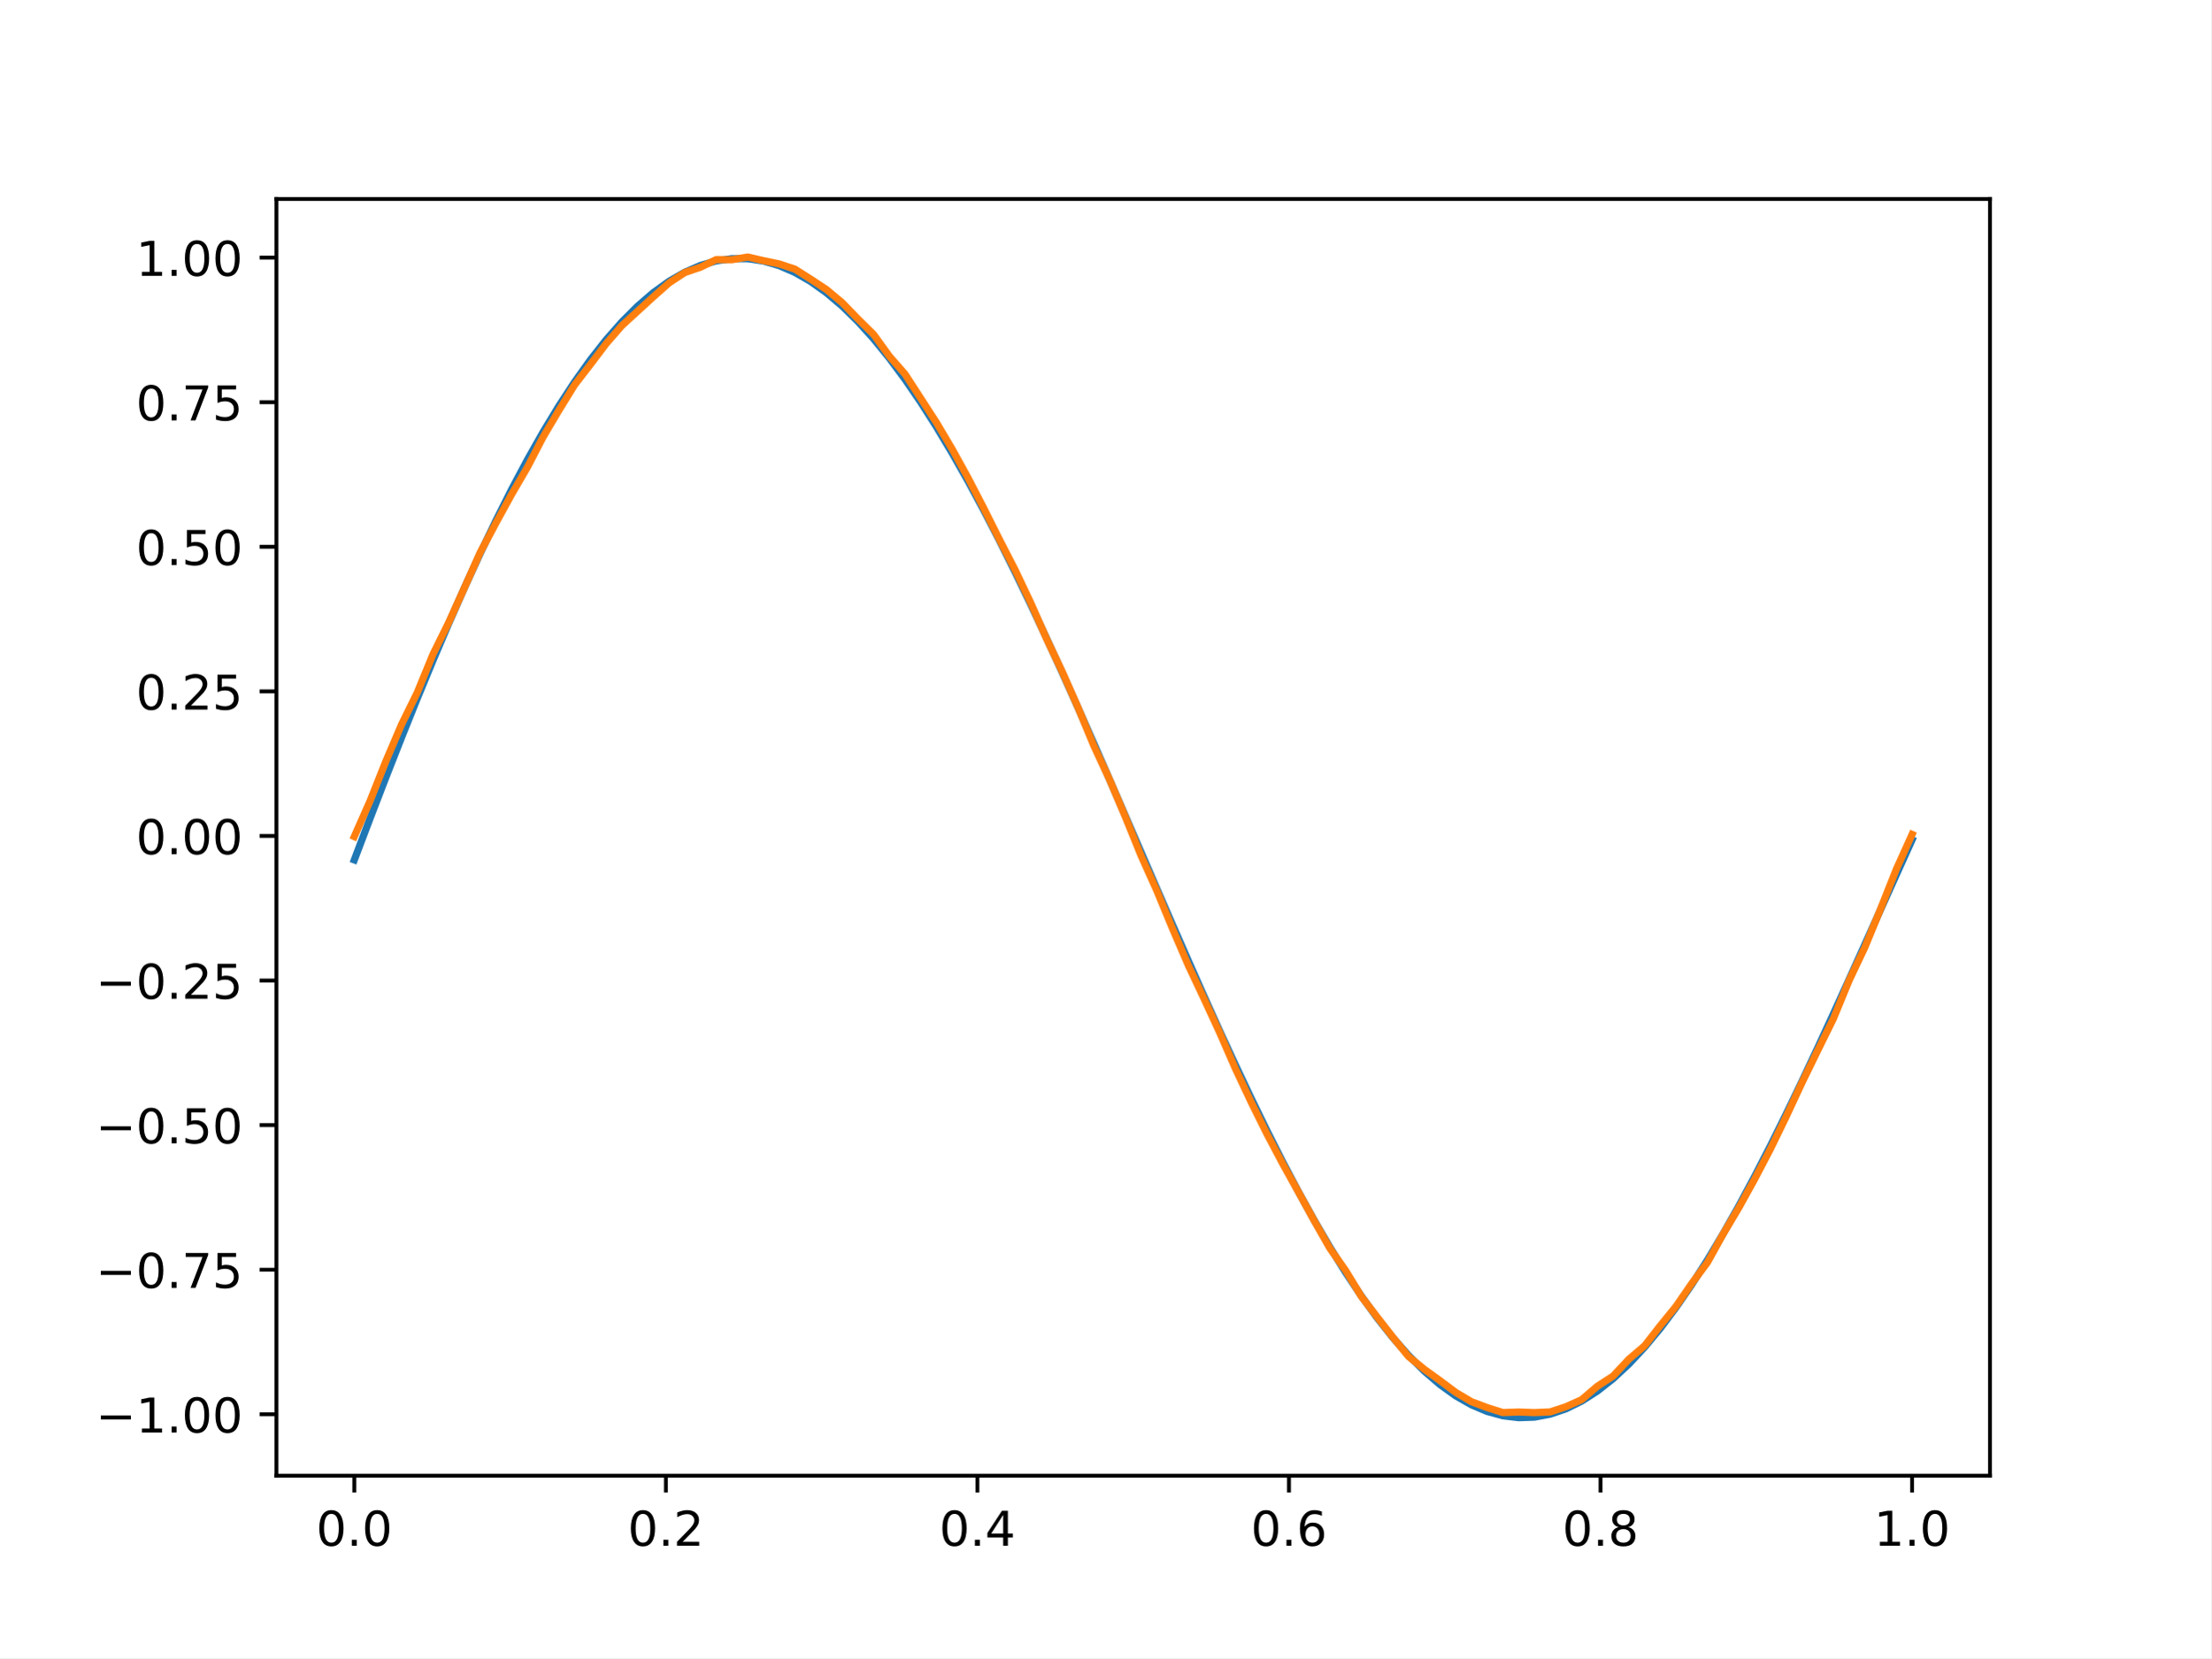
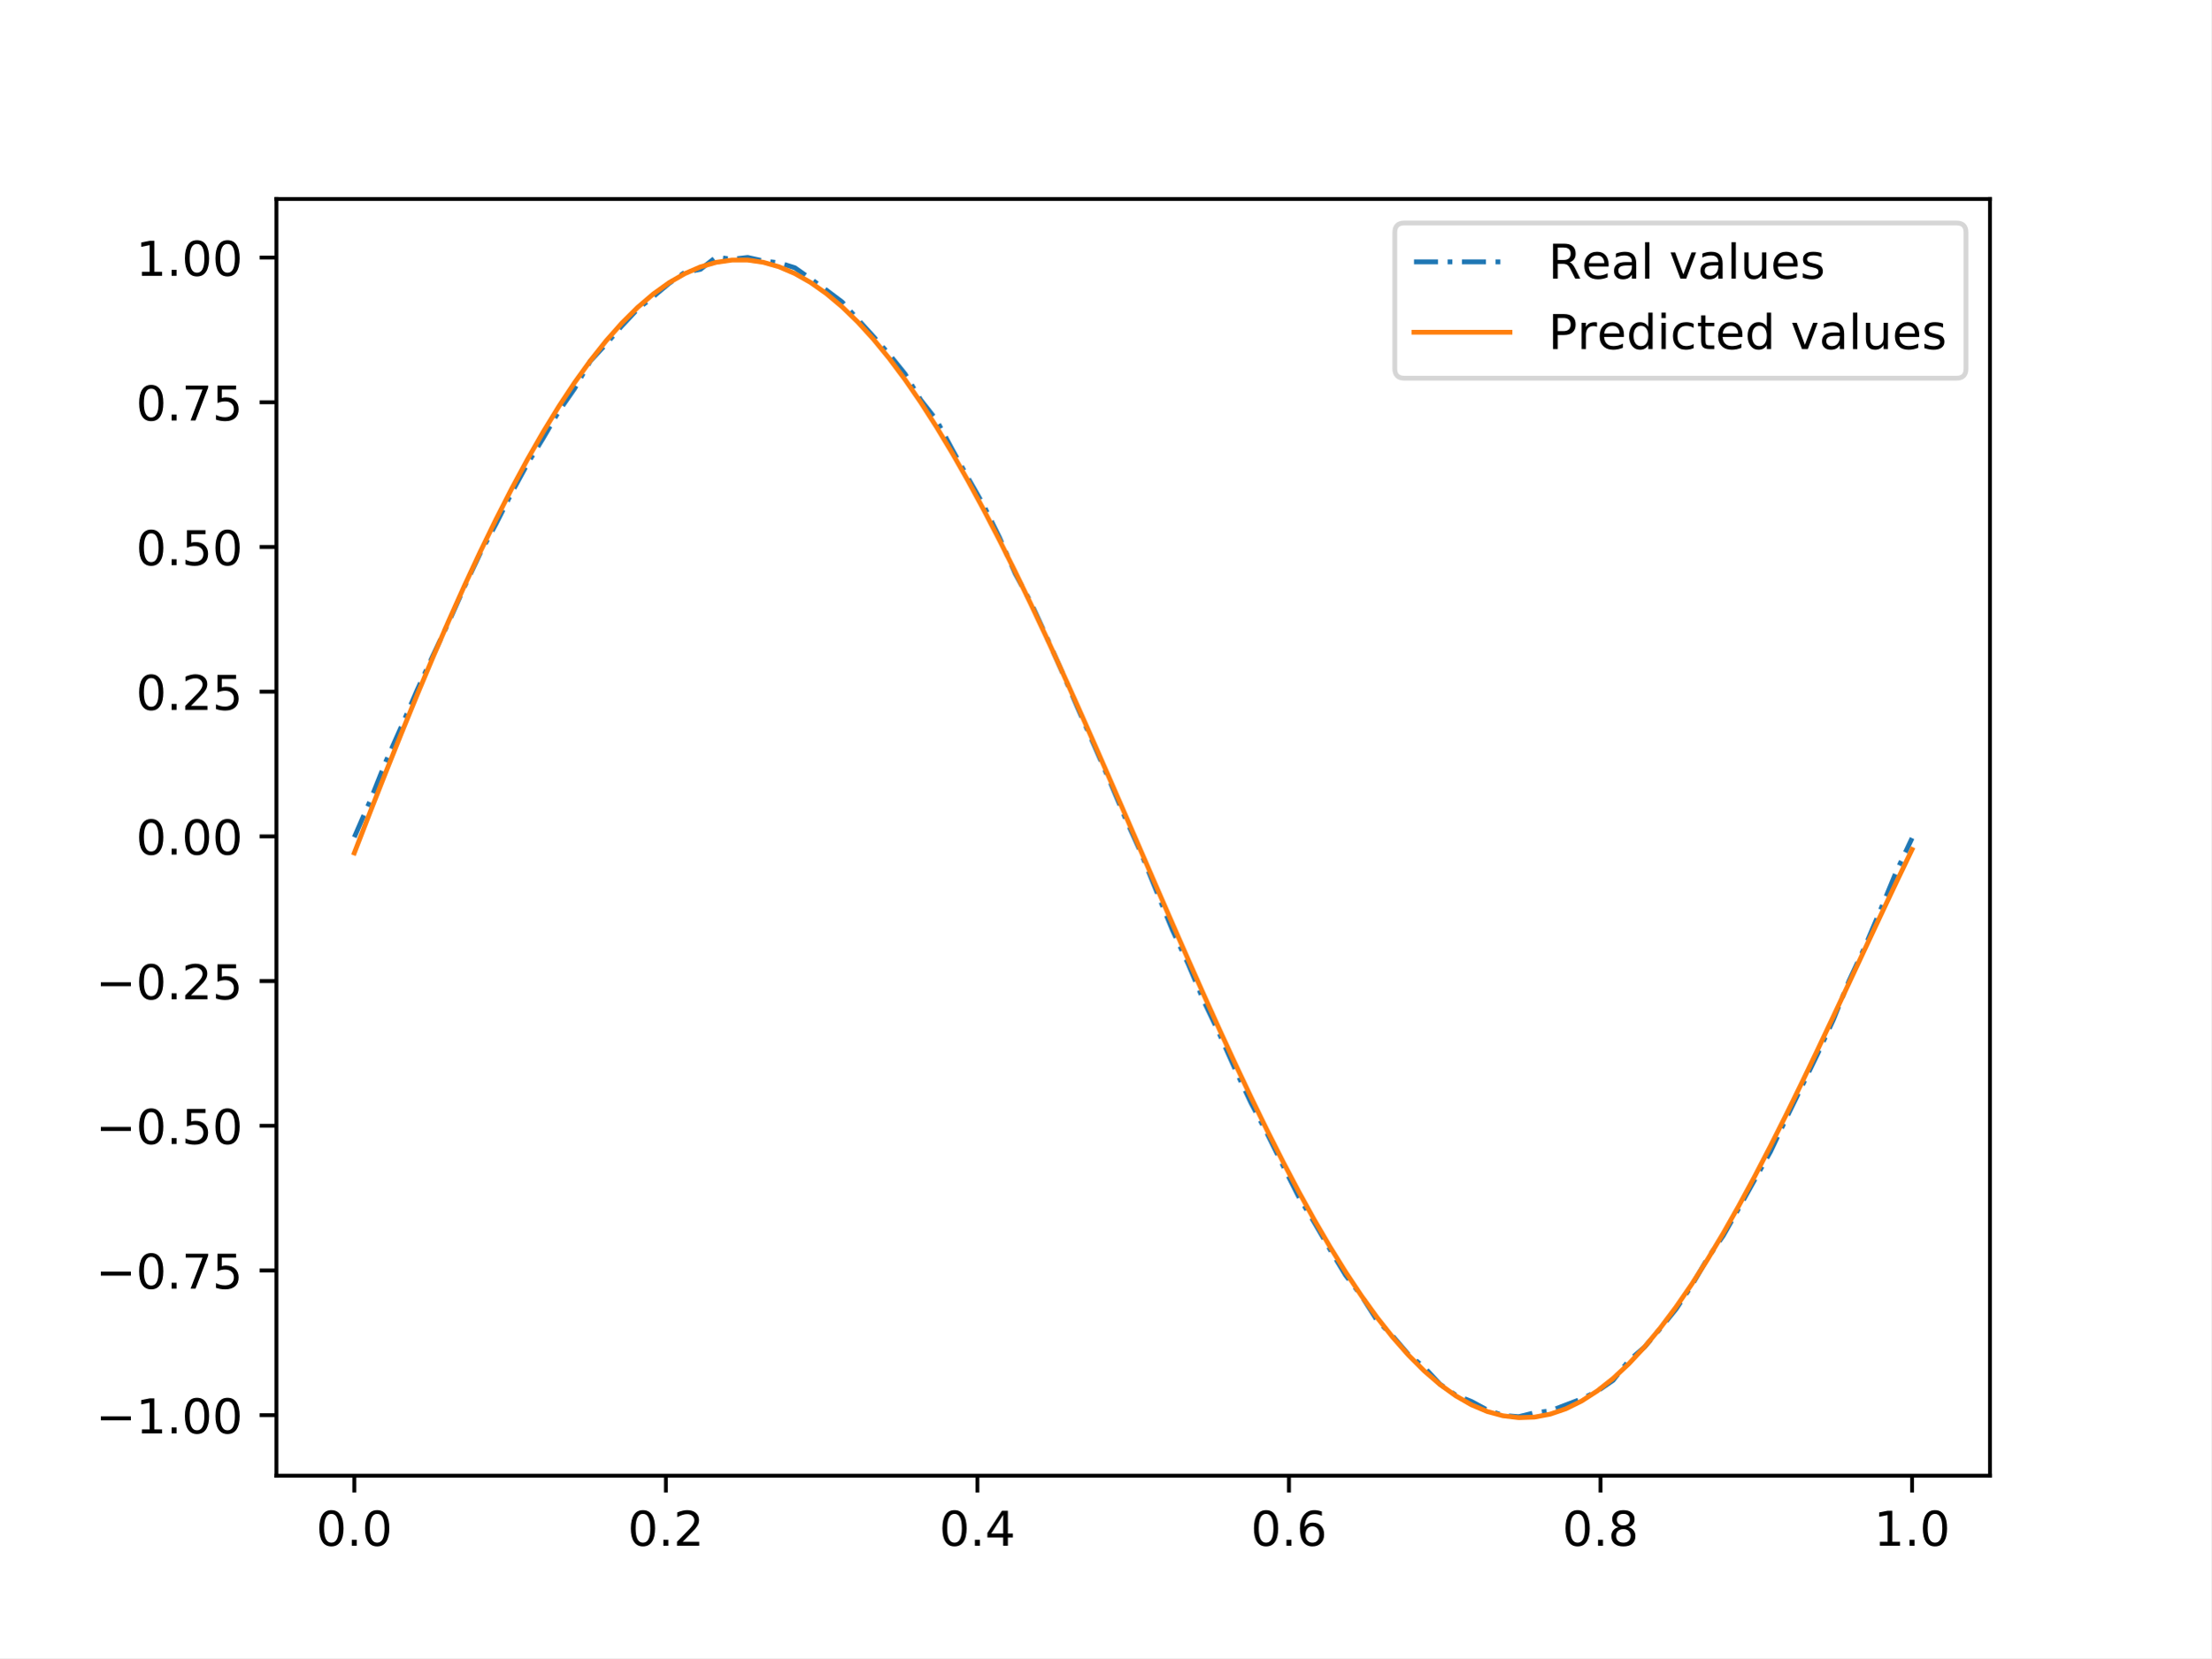
<svg xmlns="http://www.w3.org/2000/svg" xmlns:xlink="http://www.w3.org/1999/xlink" height="345.6pt" version="1.1" viewBox="0 0 460.8 345.6" width="460.8pt">
  <defs>
    <style type="text/css">
*{stroke-linecap:butt;stroke-linejoin:round;}
  </style>
  </defs>
  <g id="figure_1">
    <g id="patch_1">
      <path d="M 0 345.6  L 460.8 345.6  L 460.8 0  L 0 0  z " style="fill:#ffffff;" />
    </g>
    <g id="axes_1">
      <g id="patch_2">
        <path d="M 57.6 307.584  L 414.72 307.584  L 414.72 41.472  L 57.6 41.472  z " style="fill:#ffffff;" />
      </g>
      <g id="matplotlib.axis_1">
        <g id="xtick_1">
          <g id="line2d_1">
            <defs>
-               <path d="M 0 0  L 0 3.5  " id="mca6ea863ba" style="stroke:#000000;stroke-width:0.8;" />
-             </defs>
-             <g>
-               <use style="stroke:#000000;stroke-width:0.8;" x="73.833" xlink:href="#mca6ea863ba" y="307.584" />
+               <path d="M 0 0  L 0 3.5  " id="m401aee8434" style="stroke:#000000;stroke-width:0.8;" />
+             </defs>
+             <g>
+               <use style="stroke:#000000;stroke-width:0.8;" x="73.833" xlink:href="#m401aee8434" y="307.584" />
            </g>
          </g>
          <g id="text_1">
            <defs>
              <path d="M 31.781 66.406  Q 24.172 66.406 20.328 58.906  Q 16.5 51.422 16.5 36.375  Q 16.5 21.391 20.328 13.891  Q 24.172 6.391 31.781 6.391  Q 39.453 6.391 43.281 13.891  Q 47.125 21.391 47.125 36.375  Q 47.125 51.422 43.281 58.906  Q 39.453 66.406 31.781 66.406  z M 31.781 74.219  Q 44.047 74.219 50.516 64.516  Q 56.984 54.828 56.984 36.375  Q 56.984 17.969 50.516 8.266  Q 44.047 -1.422 31.781 -1.422  Q 19.531 -1.422 13.062 8.266  Q 6.594 17.969 6.594 36.375  Q 6.594 54.828 13.062 64.516  Q 19.531 74.219 31.781 74.219  z " id="DejaVuSans-48" />
              <path d="M 10.688 12.406  L 21 12.406  L 21 0  L 10.688 0  z " id="DejaVuSans-46" />
            </defs>
            <g transform="translate(65.88116 322.1824)scale(0.1 -0.1)">
              <use xlink:href="#DejaVuSans-48" />
              <use x="63.623" xlink:href="#DejaVuSans-46" />
              <use x="95.41" xlink:href="#DejaVuSans-48" />
            </g>
          </g>
        </g>
        <g id="xtick_2">
          <g id="line2d_2">
            <g>
-               <use style="stroke:#000000;stroke-width:0.8;" x="138.764" xlink:href="#mca6ea863ba" y="307.584" />
+               <use style="stroke:#000000;stroke-width:0.8;" x="138.764" xlink:href="#m401aee8434" y="307.584" />
            </g>
          </g>
          <g id="text_2">
            <defs>
              <path d="M 19.188 8.297  L 53.609 8.297  L 53.609 0  L 7.328 0  L 7.328 8.297  Q 12.938 14.109 22.625 23.891  Q 32.328 33.688 34.812 36.531  Q 39.547 41.844 41.422 45.531  Q 43.312 49.219 43.312 52.781  Q 43.312 58.594 39.234 62.25  Q 35.156 65.922 28.609 65.922  Q 23.969 65.922 18.812 64.312  Q 13.672 62.703 7.812 59.422  L 7.812 69.391  Q 13.766 71.781 18.938 73  Q 24.125 74.219 28.422 74.219  Q 39.75 74.219 46.484 68.547  Q 53.219 62.891 53.219 53.422  Q 53.219 48.922 51.531 44.891  Q 49.859 40.875 45.406 35.406  Q 44.188 33.984 37.641 27.219  Q 31.109 20.453 19.188 8.297  z " id="DejaVuSans-50" />
            </defs>
            <g transform="translate(130.8121 322.1824)scale(0.1 -0.1)">
              <use xlink:href="#DejaVuSans-48" />
              <use x="63.623" xlink:href="#DejaVuSans-46" />
              <use x="95.41" xlink:href="#DejaVuSans-50" />
            </g>
          </g>
        </g>
        <g id="xtick_3">
          <g id="line2d_3">
            <g>
-               <use style="stroke:#000000;stroke-width:0.8;" x="203.695" xlink:href="#mca6ea863ba" y="307.584" />
+               <use style="stroke:#000000;stroke-width:0.8;" x="203.695" xlink:href="#m401aee8434" y="307.584" />
            </g>
          </g>
          <g id="text_3">
            <defs>
              <path d="M 37.797 64.312  L 12.891 25.391  L 37.797 25.391  z M 35.203 72.906  L 47.609 72.906  L 47.609 25.391  L 58.016 25.391  L 58.016 17.188  L 47.609 17.188  L 47.609 0  L 37.797 0  L 37.797 17.188  L 4.891 17.188  L 4.891 26.703  z " id="DejaVuSans-52" />
            </defs>
            <g transform="translate(195.743 322.1824)scale(0.1 -0.1)">
              <use xlink:href="#DejaVuSans-48" />
              <use x="63.623" xlink:href="#DejaVuSans-46" />
              <use x="95.41" xlink:href="#DejaVuSans-52" />
            </g>
          </g>
        </g>
        <g id="xtick_4">
          <g id="line2d_4">
            <g>
-               <use style="stroke:#000000;stroke-width:0.8;" x="268.625" xlink:href="#mca6ea863ba" y="307.584" />
+               <use style="stroke:#000000;stroke-width:0.8;" x="268.625" xlink:href="#m401aee8434" y="307.584" />
            </g>
          </g>
          <g id="text_4">
            <defs>
              <path d="M 33.016 40.375  Q 26.375 40.375 22.484 35.828  Q 18.609 31.297 18.609 23.391  Q 18.609 15.531 22.484 10.953  Q 26.375 6.391 33.016 6.391  Q 39.656 6.391 43.531 10.953  Q 47.406 15.531 47.406 23.391  Q 47.406 31.297 43.531 35.828  Q 39.656 40.375 33.016 40.375  z M 52.594 71.297  L 52.594 62.312  Q 48.875 64.062 45.094 64.984  Q 41.312 65.922 37.594 65.922  Q 27.828 65.922 22.672 59.328  Q 17.531 52.734 16.797 39.406  Q 19.672 43.656 24.016 45.922  Q 28.375 48.188 33.594 48.188  Q 44.578 48.188 50.953 41.516  Q 57.328 34.859 57.328 23.391  Q 57.328 12.156 50.688 5.359  Q 44.047 -1.422 33.016 -1.422  Q 20.359 -1.422 13.672 8.266  Q 6.984 17.969 6.984 36.375  Q 6.984 53.656 15.188 63.938  Q 23.391 74.219 37.203 74.219  Q 40.922 74.219 44.703 73.484  Q 48.484 72.75 52.594 71.297  z " id="DejaVuSans-54" />
            </defs>
            <g transform="translate(260.6739 322.1824)scale(0.1 -0.1)">
              <use xlink:href="#DejaVuSans-48" />
              <use x="63.623" xlink:href="#DejaVuSans-46" />
              <use x="95.41" xlink:href="#DejaVuSans-54" />
            </g>
          </g>
        </g>
        <g id="xtick_5">
          <g id="line2d_5">
            <g>
-               <use style="stroke:#000000;stroke-width:0.8;" x="333.556" xlink:href="#mca6ea863ba" y="307.584" />
+               <use style="stroke:#000000;stroke-width:0.8;" x="333.556" xlink:href="#m401aee8434" y="307.584" />
            </g>
          </g>
          <g id="text_5">
            <defs>
              <path d="M 31.781 34.625  Q 24.75 34.625 20.719 30.859  Q 16.703 27.094 16.703 20.516  Q 16.703 13.922 20.719 10.156  Q 24.75 6.391 31.781 6.391  Q 38.812 6.391 42.859 10.172  Q 46.922 13.969 46.922 20.516  Q 46.922 27.094 42.891 30.859  Q 38.875 34.625 31.781 34.625  z M 21.922 38.812  Q 15.578 40.375 12.031 44.719  Q 8.5 49.078 8.5 55.328  Q 8.5 64.062 14.719 69.141  Q 20.953 74.219 31.781 74.219  Q 42.672 74.219 48.875 69.141  Q 55.078 64.062 55.078 55.328  Q 55.078 49.078 51.531 44.719  Q 48 40.375 41.703 38.812  Q 48.828 37.156 52.797 32.312  Q 56.781 27.484 56.781 20.516  Q 56.781 9.906 50.312 4.234  Q 43.844 -1.422 31.781 -1.422  Q 19.734 -1.422 13.25 4.234  Q 6.781 9.906 6.781 20.516  Q 6.781 27.484 10.781 32.312  Q 14.797 37.156 21.922 38.812  z M 18.312 54.391  Q 18.312 48.734 21.844 45.562  Q 25.391 42.391 31.781 42.391  Q 38.141 42.391 41.719 45.562  Q 45.312 48.734 45.312 54.391  Q 45.312 60.062 41.719 63.234  Q 38.141 66.406 31.781 66.406  Q 25.391 66.406 21.844 63.234  Q 18.312 60.062 18.312 54.391  z " id="DejaVuSans-56" />
            </defs>
            <g transform="translate(325.6048 322.1824)scale(0.1 -0.1)">
              <use xlink:href="#DejaVuSans-48" />
              <use x="63.623" xlink:href="#DejaVuSans-46" />
              <use x="95.41" xlink:href="#DejaVuSans-56" />
            </g>
          </g>
        </g>
        <g id="xtick_6">
          <g id="line2d_6">
            <g>
-               <use style="stroke:#000000;stroke-width:0.8;" x="398.487" xlink:href="#mca6ea863ba" y="307.584" />
+               <use style="stroke:#000000;stroke-width:0.8;" x="398.487" xlink:href="#m401aee8434" y="307.584" />
            </g>
          </g>
          <g id="text_6">
            <defs>
              <path d="M 12.406 8.297  L 28.516 8.297  L 28.516 63.922  L 10.984 60.406  L 10.984 69.391  L 28.422 72.906  L 38.281 72.906  L 38.281 8.297  L 54.391 8.297  L 54.391 0  L 12.406 0  z " id="DejaVuSans-49" />
            </defs>
            <g transform="translate(390.5357 322.1824)scale(0.1 -0.1)">
              <use xlink:href="#DejaVuSans-49" />
              <use x="63.623" xlink:href="#DejaVuSans-46" />
              <use x="95.41" xlink:href="#DejaVuSans-48" />
            </g>
          </g>
        </g>
      </g>
      <g id="matplotlib.axis_2">
        <g id="ytick_1">
          <g id="line2d_7">
            <defs>
-               <path d="M 0 0  L -3.5 0  " id="m601b78bf2c" style="stroke:#000000;stroke-width:0.8;" />
-             </defs>
-             <g>
-               <use style="stroke:#000000;stroke-width:0.8;" x="57.6" xlink:href="#m601b78bf2c" y="294.786" />
+               <path d="M 0 0  L -3.5 0  " id="m592de0bcc5" style="stroke:#000000;stroke-width:0.8;" />
+             </defs>
+             <g>
+               <use style="stroke:#000000;stroke-width:0.8;" x="57.6" xlink:href="#m592de0bcc5" y="294.966" />
            </g>
          </g>
          <g id="text_7">
            <defs>
              <path d="M 10.594 35.5  L 73.188 35.5  L 73.188 27.203  L 10.594 27.203  z " id="DejaVuSans-8722" />
            </defs>
-             <g transform="translate(19.95469 298.5853)scale(0.1 -0.1)">
+             <g transform="translate(19.95469 298.7656)scale(0.1 -0.1)">
              <use xlink:href="#DejaVuSans-8722" />
              <use x="83.789" xlink:href="#DejaVuSans-49" />
              <use x="147.412" xlink:href="#DejaVuSans-46" />
              <use x="179.199" xlink:href="#DejaVuSans-48" />
              <use x="242.822" xlink:href="#DejaVuSans-48" />
            </g>
          </g>
        </g>
        <g id="ytick_2">
          <g id="line2d_8">
            <g>
-               <use style="stroke:#000000;stroke-width:0.8;" x="57.6" xlink:href="#m601b78bf2c" y="264.649" />
+               <use style="stroke:#000000;stroke-width:0.8;" x="57.6" xlink:href="#m592de0bcc5" y="264.806" />
            </g>
          </g>
          <g id="text_8">
            <defs>
              <path d="M 8.203 72.906  L 55.078 72.906  L 55.078 68.703  L 28.609 0  L 18.312 0  L 43.219 64.594  L 8.203 64.594  z " id="DejaVuSans-55" />
              <path d="M 10.797 72.906  L 49.516 72.906  L 49.516 64.594  L 19.828 64.594  L 19.828 46.734  Q 21.969 47.469 24.109 47.828  Q 26.266 48.188 28.422 48.188  Q 40.625 48.188 47.75 41.5  Q 54.891 34.812 54.891 23.391  Q 54.891 11.625 47.562 5.094  Q 40.234 -1.422 26.906 -1.422  Q 22.312 -1.422 17.547 -0.641  Q 12.797 0.141 7.719 1.703  L 7.719 11.625  Q 12.109 9.234 16.797 8.062  Q 21.484 6.891 26.703 6.891  Q 35.156 6.891 40.078 11.328  Q 45.016 15.766 45.016 23.391  Q 45.016 31 40.078 35.438  Q 35.156 39.891 26.703 39.891  Q 22.75 39.891 18.812 39.016  Q 14.891 38.141 10.797 36.281  z " id="DejaVuSans-53" />
            </defs>
-             <g transform="translate(19.95469 268.4478)scale(0.1 -0.1)">
+             <g transform="translate(19.95469 268.6047)scale(0.1 -0.1)">
              <use xlink:href="#DejaVuSans-8722" />
              <use x="83.789" xlink:href="#DejaVuSans-48" />
              <use x="147.412" xlink:href="#DejaVuSans-46" />
              <use x="179.199" xlink:href="#DejaVuSans-55" />
              <use x="242.822" xlink:href="#DejaVuSans-53" />
            </g>
          </g>
        </g>
        <g id="ytick_3">
          <g id="line2d_9">
            <g>
-               <use style="stroke:#000000;stroke-width:0.8;" x="57.6" xlink:href="#m601b78bf2c" y="234.511" />
+               <use style="stroke:#000000;stroke-width:0.8;" x="57.6" xlink:href="#m592de0bcc5" y="234.645" />
            </g>
          </g>
          <g id="text_9">
-             <g transform="translate(19.95469 238.3104)scale(0.1 -0.1)">
+             <g transform="translate(19.95469 238.4438)scale(0.1 -0.1)">
              <use xlink:href="#DejaVuSans-8722" />
              <use x="83.789" xlink:href="#DejaVuSans-48" />
              <use x="147.412" xlink:href="#DejaVuSans-46" />
              <use x="179.199" xlink:href="#DejaVuSans-53" />
              <use x="242.822" xlink:href="#DejaVuSans-48" />
            </g>
          </g>
        </g>
        <g id="ytick_4">
          <g id="line2d_10">
            <g>
-               <use style="stroke:#000000;stroke-width:0.8;" x="57.6" xlink:href="#m601b78bf2c" y="204.374" />
+               <use style="stroke:#000000;stroke-width:0.8;" x="57.6" xlink:href="#m592de0bcc5" y="204.484" />
            </g>
          </g>
          <g id="text_10">
-             <g transform="translate(19.95469 208.1729)scale(0.1 -0.1)">
+             <g transform="translate(19.95469 208.2829)scale(0.1 -0.1)">
              <use xlink:href="#DejaVuSans-8722" />
              <use x="83.789" xlink:href="#DejaVuSans-48" />
              <use x="147.412" xlink:href="#DejaVuSans-46" />
              <use x="179.199" xlink:href="#DejaVuSans-50" />
              <use x="242.822" xlink:href="#DejaVuSans-53" />
            </g>
          </g>
        </g>
        <g id="ytick_5">
          <g id="line2d_11">
            <g>
-               <use style="stroke:#000000;stroke-width:0.8;" x="57.6" xlink:href="#m601b78bf2c" y="174.236" />
+               <use style="stroke:#000000;stroke-width:0.8;" x="57.6" xlink:href="#m592de0bcc5" y="174.323" />
            </g>
          </g>
          <g id="text_11">
-             <g transform="translate(28.33438 178.0354)scale(0.1 -0.1)">
+             <g transform="translate(28.33438 178.122)scale(0.1 -0.1)">
              <use xlink:href="#DejaVuSans-48" />
              <use x="63.623" xlink:href="#DejaVuSans-46" />
              <use x="95.41" xlink:href="#DejaVuSans-48" />
              <use x="159.033" xlink:href="#DejaVuSans-48" />
            </g>
          </g>
        </g>
        <g id="ytick_6">
          <g id="line2d_12">
            <g>
-               <use style="stroke:#000000;stroke-width:0.8;" x="57.6" xlink:href="#m601b78bf2c" y="144.099" />
+               <use style="stroke:#000000;stroke-width:0.8;" x="57.6" xlink:href="#m592de0bcc5" y="144.162" />
            </g>
          </g>
          <g id="text_12">
-             <g transform="translate(28.33438 147.8979)scale(0.1 -0.1)">
+             <g transform="translate(28.33438 147.9611)scale(0.1 -0.1)">
              <use xlink:href="#DejaVuSans-48" />
              <use x="63.623" xlink:href="#DejaVuSans-46" />
              <use x="95.41" xlink:href="#DejaVuSans-50" />
              <use x="159.033" xlink:href="#DejaVuSans-53" />
            </g>
          </g>
        </g>
        <g id="ytick_7">
          <g id="line2d_13">
            <g>
-               <use style="stroke:#000000;stroke-width:0.8;" x="57.6" xlink:href="#m601b78bf2c" y="113.961" />
+               <use style="stroke:#000000;stroke-width:0.8;" x="57.6" xlink:href="#m592de0bcc5" y="114.001" />
            </g>
          </g>
          <g id="text_13">
-             <g transform="translate(28.33438 117.7605)scale(0.1 -0.1)">
+             <g transform="translate(28.33438 117.8003)scale(0.1 -0.1)">
              <use xlink:href="#DejaVuSans-48" />
              <use x="63.623" xlink:href="#DejaVuSans-46" />
              <use x="95.41" xlink:href="#DejaVuSans-53" />
              <use x="159.033" xlink:href="#DejaVuSans-48" />
            </g>
          </g>
        </g>
        <g id="ytick_8">
          <g id="line2d_14">
            <g>
-               <use style="stroke:#000000;stroke-width:0.8;" x="57.6" xlink:href="#m601b78bf2c" y="83.824" />
+               <use style="stroke:#000000;stroke-width:0.8;" x="57.6" xlink:href="#m592de0bcc5" y="83.84" />
            </g>
          </g>
          <g id="text_14">
-             <g transform="translate(28.33438 87.62298)scale(0.1 -0.1)">
+             <g transform="translate(28.33438 87.63936)scale(0.1 -0.1)">
              <use xlink:href="#DejaVuSans-48" />
              <use x="63.623" xlink:href="#DejaVuSans-46" />
              <use x="95.41" xlink:href="#DejaVuSans-55" />
              <use x="159.033" xlink:href="#DejaVuSans-53" />
            </g>
          </g>
        </g>
        <g id="ytick_9">
          <g id="line2d_15">
            <g>
-               <use style="stroke:#000000;stroke-width:0.8;" x="57.6" xlink:href="#m601b78bf2c" y="53.686" />
+               <use style="stroke:#000000;stroke-width:0.8;" x="57.6" xlink:href="#m592de0bcc5" y="53.679" />
            </g>
          </g>
          <g id="text_15">
-             <g transform="translate(28.33438 57.4855)scale(0.1 -0.1)">
+             <g transform="translate(28.33438 57.47846)scale(0.1 -0.1)">
              <use xlink:href="#DejaVuSans-49" />
              <use x="63.623" xlink:href="#DejaVuSans-46" />
              <use x="95.41" xlink:href="#DejaVuSans-48" />
              <use x="159.033" xlink:href="#DejaVuSans-48" />
            </g>
          </g>
        </g>
      </g>
      <g id="line2d_16">
-         <path clip-path="url(#p22219071cf)" d="M 73.833 179.232  L 77.112 170.586  L 80.391 162.076  L 83.671 153.73  L 86.95 145.574  L 90.229 137.634  L 93.509 129.935  L 96.788 122.5  L 100.067 115.352  L 103.347 108.512  L 106.626 102.001  L 109.905 95.839  L 113.185 90.044  L 116.464 84.632  L 119.743 79.619  L 123.023 75.02  L 126.302 70.848  L 129.581 67.114  L 132.861 63.828  L 136.14 60.999  L 139.42 58.634  L 142.699 56.739  L 145.978 55.318  L 149.258 54.373  L 152.537 53.906  L 155.816 53.917  L 159.096 54.402  L 162.375 55.359  L 165.654 56.783  L 168.934 58.666  L 172.213 61.001  L 175.492 63.777  L 178.772 66.984  L 182.051 70.609  L 185.33 74.637  L 188.61 79.054  L 191.889 83.842  L 195.168 88.982  L 198.448 94.457  L 201.727 100.245  L 205.006 106.323  L 208.286 112.67  L 211.565 119.262  L 214.844 126.073  L 218.124 133.077  L 221.403 140.248  L 224.682 147.559  L 227.962 154.982  L 231.241 162.489  L 234.52 170.05  L 237.8 177.635  L 241.079 185.217  L 244.358 192.764  L 247.638 200.248  L 250.917 207.638  L 254.196 214.905  L 257.476 222.019  L 260.755 228.953  L 264.034 235.677  L 267.314 242.165  L 270.593 248.388  L 273.872 254.321  L 277.152 259.94  L 280.431 265.219  L 283.71 270.137  L 286.99 274.671  L 290.269 278.802  L 293.548 282.511  L 296.828 285.782  L 300.107 288.599  L 303.386 290.949  L 306.666 292.821  L 309.945 294.206  L 313.224 295.097  L 316.504 295.488  L 319.783 295.377  L 323.062 294.764  L 326.342 293.65  L 329.621 292.039  L 332.9 289.94  L 336.18 287.359  L 339.459 284.31  L 342.739 280.806  L 346.018 276.864  L 349.297 272.501  L 352.577 267.739  L 355.856 262.601  L 359.135 257.112  L 362.415 251.299  L 365.694 245.191  L 368.973 238.817  L 372.253 232.211  L 375.532 225.404  L 378.811 218.432  L 382.091 211.327  L 385.37 204.126  L 388.649 196.863  L 391.929 189.572  L 395.208 182.287  L 398.487 175.041  " style="fill:none;stroke:#1f77b4;stroke-linecap:square;stroke-width:1.5;" />
+         <path clip-path="url(#p545a07dd5c)" d="M 73.833 174.5  L 77.112 166.968  L 80.391 158.753  L 83.671 151.387  L 86.95 143.79  L 90.229 136.616  L 93.509 129.676  L 96.788 122.299  L 100.067 115.323  L 103.347 109.217  L 106.626 102.717  L 109.905 96.696  L 113.185 91.336  L 116.464 85.716  L 119.743 80.988  L 123.023 75.25  L 126.302 71.707  L 129.581 67.93  L 132.861 64.435  L 136.14 61.822  L 139.42 59.079  L 142.699 56.759  L 145.978 56.133  L 149.258 53.568  L 152.537 54.033  L 155.816 53.649  L 159.096 54.385  L 162.375 54.772  L 165.654 55.805  L 168.934 58.117  L 172.213 60.463  L 175.492 62.932  L 178.772 66.568  L 182.051 70.167  L 185.33 73.869  L 188.61 77.927  L 191.889 83.368  L 195.168 87.548  L 198.448 93.687  L 201.727 99.586  L 205.006 105.347  L 208.286 112.012  L 211.565 119.549  L 214.844 125.6  L 218.124 132.763  L 221.403 140.173  L 224.682 147.76  L 227.962 155.205  L 231.241 162.734  L 234.52 170.522  L 237.8 177.785  L 241.079 185.895  L 244.358 193.89  L 247.638 200.948  L 250.917 208.73  L 254.196 215.628  L 257.476 223.006  L 260.755 229.948  L 264.034 236.174  L 267.314 242.809  L 270.593 249.313  L 273.872 254.743  L 277.152 260.374  L 280.431 265.803  L 283.71 270.062  L 286.99 275.202  L 290.269 278.502  L 293.548 282.334  L 296.828 285.001  L 300.107 288.511  L 303.386 290.789  L 306.666 292.116  L 309.945 293.886  L 313.224 295.013  L 316.504 295.283  L 319.783 294.468  L 323.062 294.077  L 326.342 292.83  L 329.621 291.571  L 332.9 289.972  L 336.18 287.706  L 339.459 283.589  L 342.739 280.767  L 346.018 276.923  L 349.297 272.861  L 352.577 267.932  L 355.856 262.313  L 359.135 257.557  L 362.415 251.773  L 365.694 245.895  L 368.973 240.05  L 372.253 233.123  L 375.532 226.41  L 378.811 219.64  L 382.091 212.52  L 385.37 204.381  L 388.649 197.35  L 391.929 189.602  L 395.208 181.665  L 398.487 174.687  " style="fill:none;stroke:#1f77b4;stroke-dasharray:5,2,1,2;stroke-dashoffset:0;" />
      </g>
      <g id="line2d_17">
-         <path clip-path="url(#p22219071cf)" d="M 73.833 174.363  L 77.112 166.96  L 80.391 158.722  L 83.671 151.026  L 86.95 144.362  L 90.229 136.376  L 93.509 129.743  L 96.788 122.499  L 100.067 115.168  L 103.347 109.003  L 106.626 103.017  L 109.905 97.384  L 113.185 91.072  L 116.464 85.541  L 119.743 80.222  L 123.023 75.981  L 126.302 71.647  L 129.581 67.879  L 132.861 64.874  L 136.14 61.875  L 139.42 58.967  L 142.699 56.798  L 145.978 55.688  L 149.258 54.105  L 152.537 54.125  L 155.816 53.568  L 159.096 54.321  L 162.375 55.004  L 165.654 56.094  L 168.934 58.168  L 172.213 60.333  L 175.492 63.072  L 178.772 66.464  L 182.051 69.696  L 185.33 74.233  L 188.61 77.982  L 191.889 83.039  L 195.168 88.103  L 198.448 93.643  L 201.727 99.595  L 205.006 105.916  L 208.286 112.468  L 211.565 118.823  L 214.844 125.741  L 218.124 133.178  L 221.403 140.082  L 224.682 147.516  L 227.962 155.438  L 231.241 162.495  L 234.52 170.241  L 237.8 178.332  L 241.079 185.623  L 244.358 193.548  L 247.638 201.175  L 250.917 208.137  L 254.196 215.24  L 257.476 222.754  L 260.755 229.721  L 264.034 236.335  L 267.314 242.538  L 270.593 248.436  L 273.872 254.403  L 277.152 260.18  L 280.431 264.816  L 283.71 270.218  L 286.99 274.5  L 290.269 278.718  L 293.548 282.742  L 296.828 285.409  L 300.107 287.773  L 303.386 290.227  L 306.666 292.165  L 309.945 293.396  L 313.224 294.43  L 316.504 294.313  L 319.783 294.436  L 323.062 294.289  L 326.342 293.212  L 329.621 291.742  L 332.9 288.937  L 336.18 286.817  L 339.459 283.306  L 342.739 280.514  L 346.018 276.306  L 349.297 272.284  L 352.577 267.52  L 355.856 263.104  L 359.135 257.164  L 362.415 251.66  L 365.694 245.722  L 368.973 239.457  L 372.253 232.716  L 375.532 225.673  L 378.811 218.964  L 382.091 212.31  L 385.37 204.343  L 388.649 197.431  L 391.929 189.437  L 395.208 181.174  L 398.487 173.922  " style="fill:none;stroke:#ff7f0e;stroke-linecap:square;stroke-width:1.5;" />
+         <path clip-path="url(#p545a07dd5c)" d="M 73.833 177.782  L 77.112 169.316  L 80.391 160.975  L 83.671 152.787  L 86.95 144.777  L 90.229 136.973  L 93.509 129.398  L 96.788 122.077  L 100.067 115.034  L 103.347 108.289  L 106.626 101.864  L 109.905 95.779  L 113.185 90.052  L 116.464 84.7  L 119.743 79.74  L 123.023 75.186  L 126.302 71.051  L 129.581 67.348  L 132.861 64.086  L 136.14 61.276  L 139.42 58.924  L 142.699 57.036  L 145.978 55.618  L 149.258 54.671  L 152.537 54.199  L 155.816 54.199  L 159.096 54.672  L 162.375 55.613  L 165.654 57.017  L 168.934 58.88  L 172.213 61.191  L 175.492 63.943  L 178.772 67.124  L 182.051 70.723  L 185.33 74.724  L 188.61 79.113  L 191.889 83.874  L 195.168 88.988  L 198.448 94.437  L 201.727 100.199  L 205.006 106.254  L 208.286 112.578  L 211.565 119.148  L 214.844 125.94  L 218.124 132.927  L 221.403 140.083  L 224.682 147.381  L 227.962 154.793  L 231.241 162.29  L 234.52 169.844  L 237.8 177.426  L 241.079 185.006  L 244.358 192.554  L 247.638 200.04  L 250.917 207.435  L 254.196 214.708  L 257.476 221.832  L 260.755 228.776  L 264.034 235.511  L 267.314 242.012  L 270.593 248.249  L 273.872 254.197  L 277.152 259.83  L 280.431 265.124  L 283.71 270.057  L 286.99 274.605  L 290.269 278.75  L 293.548 282.472  L 296.828 285.754  L 300.107 288.581  L 303.386 290.939  L 306.666 292.817  L 309.945 294.206  L 313.224 295.098  L 316.504 295.488  L 319.783 295.374  L 323.062 294.755  L 326.342 293.633  L 329.621 292.014  L 332.9 289.903  L 336.18 287.311  L 339.459 284.251  L 342.739 280.736  L 346.018 276.784  L 349.297 272.416  L 352.577 267.653  L 355.856 262.52  L 359.135 257.045  L 362.415 251.256  L 365.694 245.186  L 368.973 238.867  L 372.253 232.336  L 375.532 225.628  L 378.811 218.782  L 382.091 211.837  L 385.37 204.834  L 388.649 197.814  L 391.929 190.816  L 395.208 183.883  L 398.487 177.055  " style="fill:none;stroke:#ff7f0e;stroke-linecap:square;" />
      </g>
      <g id="patch_3">
        <path d="M 57.6 307.584  L 57.6 41.472  " style="fill:none;stroke:#000000;stroke-linecap:square;stroke-linejoin:miter;stroke-width:0.8;" />
      </g>
      <g id="patch_4">
        <path d="M 414.72 307.584  L 414.72 41.472  " style="fill:none;stroke:#000000;stroke-linecap:square;stroke-linejoin:miter;stroke-width:0.8;" />
      </g>
      <g id="patch_5">
        <path d="M 57.6 307.584  L 414.72 307.584  " style="fill:none;stroke:#000000;stroke-linecap:square;stroke-linejoin:miter;stroke-width:0.8;" />
      </g>
      <g id="patch_6">
        <path d="M 57.6 41.472  L 414.72 41.472  " style="fill:none;stroke:#000000;stroke-linecap:square;stroke-linejoin:miter;stroke-width:0.8;" />
+       </g>
+       <g id="legend_1">
+         <g id="patch_7">
+           <path d="M 292.681 78.828  L 407.72 78.828  Q 409.72 78.828 409.72 76.828  L 409.72 48.472  Q 409.72 46.472 407.72 46.472  L 292.681 46.472  Q 290.681 46.472 290.681 48.472  L 290.681 76.828  Q 290.681 78.828 292.681 78.828  z " style="fill:#ffffff;opacity:0.8;stroke:#cccccc;stroke-linejoin:miter;" />
+         </g>
+         <g id="line2d_18">
+           <path d="M 294.681 54.57  L 314.681 54.57  " style="fill:none;stroke:#1f77b4;stroke-dasharray:5,2,1,2;stroke-dashoffset:0;" />
+         </g>
+         <g id="line2d_19" />
+         <g id="text_16">
+           <defs>
+             <path d="M 44.391 34.188  Q 47.562 33.109 50.562 29.594  Q 53.562 26.078 56.594 19.922  L 66.609 0  L 56 0  L 46.688 18.703  Q 43.062 26.031 39.672 28.422  Q 36.281 30.812 30.422 30.812  L 19.672 30.812  L 19.672 0  L 9.812 0  L 9.812 72.906  L 32.078 72.906  Q 44.578 72.906 50.734 67.672  Q 56.891 62.453 56.891 51.906  Q 56.891 45.016 53.688 40.469  Q 50.484 35.938 44.391 34.188  z M 19.672 64.797  L 19.672 38.922  L 32.078 38.922  Q 39.203 38.922 42.844 42.219  Q 46.484 45.516 46.484 51.906  Q 46.484 58.297 42.844 61.547  Q 39.203 64.797 32.078 64.797  z " id="DejaVuSans-82" />
+             <path d="M 56.203 29.594  L 56.203 25.203  L 14.891 25.203  Q 15.484 15.922 20.484 11.062  Q 25.484 6.203 34.422 6.203  Q 39.594 6.203 44.453 7.469  Q 49.312 8.734 54.109 11.281  L 54.109 2.781  Q 49.266 0.734 44.188 -0.344  Q 39.109 -1.422 33.891 -1.422  Q 20.797 -1.422 13.156 6.188  Q 5.516 13.812 5.516 26.812  Q 5.516 40.234 12.766 48.109  Q 20.016 56 32.328 56  Q 43.359 56 49.781 48.891  Q 56.203 41.797 56.203 29.594  z M 47.219 32.234  Q 47.125 39.594 43.094 43.984  Q 39.062 48.391 32.422 48.391  Q 24.906 48.391 20.391 44.141  Q 15.875 39.891 15.188 32.172  z " id="DejaVuSans-101" />
+             <path d="M 34.281 27.484  Q 23.391 27.484 19.188 25  Q 14.984 22.516 14.984 16.5  Q 14.984 11.719 18.141 8.906  Q 21.297 6.109 26.703 6.109  Q 34.188 6.109 38.703 11.406  Q 43.219 16.703 43.219 25.484  L 43.219 27.484  z M 52.203 31.203  L 52.203 0  L 43.219 0  L 43.219 8.297  Q 40.141 3.328 35.547 0.953  Q 30.953 -1.422 24.312 -1.422  Q 15.922 -1.422 10.953 3.297  Q 6 8.016 6 15.922  Q 6 25.141 12.172 29.828  Q 18.359 34.516 30.609 34.516  L 43.219 34.516  L 43.219 35.406  Q 43.219 41.609 39.141 45  Q 35.062 48.391 27.688 48.391  Q 23 48.391 18.547 47.266  Q 14.109 46.141 10.016 43.891  L 10.016 52.203  Q 14.938 54.109 19.578 55.047  Q 24.219 56 28.609 56  Q 40.484 56 46.344 49.844  Q 52.203 43.703 52.203 31.203  z " id="DejaVuSans-97" />
+             <path d="M 9.422 75.984  L 18.406 75.984  L 18.406 0  L 9.422 0  z " id="DejaVuSans-108" />
+             <path id="DejaVuSans-32" />
+             <path d="M 2.984 54.688  L 12.5 54.688  L 29.594 8.797  L 46.688 54.688  L 56.203 54.688  L 35.688 0  L 23.484 0  z " id="DejaVuSans-118" />
+             <path d="M 8.5 21.578  L 8.5 54.688  L 17.484 54.688  L 17.484 21.922  Q 17.484 14.156 20.5 10.266  Q 23.531 6.391 29.594 6.391  Q 36.859 6.391 41.078 11.031  Q 45.312 15.672 45.312 23.688  L 45.312 54.688  L 54.297 54.688  L 54.297 0  L 45.312 0  L 45.312 8.406  Q 42.047 3.422 37.719 1  Q 33.406 -1.422 27.688 -1.422  Q 18.266 -1.422 13.375 4.438  Q 8.5 10.297 8.5 21.578  z M 31.109 56  z " id="DejaVuSans-117" />
+             <path d="M 44.281 53.078  L 44.281 44.578  Q 40.484 46.531 36.375 47.5  Q 32.281 48.484 27.875 48.484  Q 21.188 48.484 17.844 46.438  Q 14.5 44.391 14.5 40.281  Q 14.5 37.156 16.891 35.375  Q 19.281 33.594 26.516 31.984  L 29.594 31.297  Q 39.156 29.25 43.188 25.516  Q 47.219 21.781 47.219 15.094  Q 47.219 7.469 41.188 3.016  Q 35.156 -1.422 24.609 -1.422  Q 20.219 -1.422 15.453 -0.562  Q 10.688 0.297 5.422 2  L 5.422 11.281  Q 10.406 8.688 15.234 7.391  Q 20.062 6.109 24.812 6.109  Q 31.156 6.109 34.562 8.281  Q 37.984 10.453 37.984 14.406  Q 37.984 18.062 35.516 20.016  Q 33.062 21.969 24.703 23.781  L 21.578 24.516  Q 13.234 26.266 9.516 29.906  Q 5.812 33.547 5.812 39.891  Q 5.812 47.609 11.281 51.797  Q 16.75 56 26.812 56  Q 31.781 56 36.172 55.266  Q 40.578 54.547 44.281 53.078  z " id="DejaVuSans-115" />
+           </defs>
+           <g transform="translate(322.6809 58.07044)scale(0.1 -0.1)">
+             <use xlink:href="#DejaVuSans-82" />
+             <use x="69.42" xlink:href="#DejaVuSans-101" />
+             <use x="130.943" xlink:href="#DejaVuSans-97" />
+             <use x="192.223" xlink:href="#DejaVuSans-108" />
+             <use x="220.006" xlink:href="#DejaVuSans-32" />
+             <use x="251.793" xlink:href="#DejaVuSans-118" />
+             <use x="310.973" xlink:href="#DejaVuSans-97" />
+             <use x="372.252" xlink:href="#DejaVuSans-108" />
+             <use x="400.035" xlink:href="#DejaVuSans-117" />
+             <use x="463.414" xlink:href="#DejaVuSans-101" />
+             <use x="524.938" xlink:href="#DejaVuSans-115" />
+           </g>
+         </g>
+         <g id="line2d_20">
+           <path d="M 294.681 69.249  L 314.681 69.249  " style="fill:none;stroke:#ff7f0e;stroke-linecap:square;" />
+         </g>
+         <g id="line2d_21" />
+         <g id="text_17">
+           <defs>
+             <path d="M 19.672 64.797  L 19.672 37.406  L 32.078 37.406  Q 38.969 37.406 42.719 40.969  Q 46.484 44.531 46.484 51.125  Q 46.484 57.672 42.719 61.234  Q 38.969 64.797 32.078 64.797  z M 9.812 72.906  L 32.078 72.906  Q 44.344 72.906 50.609 67.359  Q 56.891 61.812 56.891 51.125  Q 56.891 40.328 50.609 34.812  Q 44.344 29.297 32.078 29.297  L 19.672 29.297  L 19.672 0  L 9.812 0  z " id="DejaVuSans-80" />
+             <path d="M 41.109 46.297  Q 39.594 47.172 37.812 47.578  Q 36.031 48 33.891 48  Q 26.266 48 22.188 43.047  Q 18.109 38.094 18.109 28.812  L 18.109 0  L 9.078 0  L 9.078 54.688  L 18.109 54.688  L 18.109 46.188  Q 20.953 51.172 25.484 53.578  Q 30.031 56 36.531 56  Q 37.453 56 38.578 55.875  Q 39.703 55.766 41.062 55.516  z " id="DejaVuSans-114" />
+             <path d="M 45.406 46.391  L 45.406 75.984  L 54.391 75.984  L 54.391 0  L 45.406 0  L 45.406 8.203  Q 42.578 3.328 38.25 0.953  Q 33.938 -1.422 27.875 -1.422  Q 17.969 -1.422 11.734 6.484  Q 5.516 14.406 5.516 27.297  Q 5.516 40.188 11.734 48.094  Q 17.969 56 27.875 56  Q 33.938 56 38.25 53.625  Q 42.578 51.266 45.406 46.391  z M 14.797 27.297  Q 14.797 17.391 18.875 11.75  Q 22.953 6.109 30.078 6.109  Q 37.203 6.109 41.297 11.75  Q 45.406 17.391 45.406 27.297  Q 45.406 37.203 41.297 42.844  Q 37.203 48.484 30.078 48.484  Q 22.953 48.484 18.875 42.844  Q 14.797 37.203 14.797 27.297  z " id="DejaVuSans-100" />
+             <path d="M 9.422 54.688  L 18.406 54.688  L 18.406 0  L 9.422 0  z M 9.422 75.984  L 18.406 75.984  L 18.406 64.594  L 9.422 64.594  z " id="DejaVuSans-105" />
+             <path d="M 48.781 52.594  L 48.781 44.188  Q 44.969 46.297 41.141 47.344  Q 37.312 48.391 33.406 48.391  Q 24.656 48.391 19.812 42.844  Q 14.984 37.312 14.984 27.297  Q 14.984 17.281 19.812 11.734  Q 24.656 6.203 33.406 6.203  Q 37.312 6.203 41.141 7.25  Q 44.969 8.297 48.781 10.406  L 48.781 2.094  Q 45.016 0.344 40.984 -0.531  Q 36.969 -1.422 32.422 -1.422  Q 20.062 -1.422 12.781 6.344  Q 5.516 14.109 5.516 27.297  Q 5.516 40.672 12.859 48.328  Q 20.219 56 33.016 56  Q 37.156 56 41.109 55.141  Q 45.062 54.297 48.781 52.594  z " id="DejaVuSans-99" />
+             <path d="M 18.312 70.219  L 18.312 54.688  L 36.812 54.688  L 36.812 47.703  L 18.312 47.703  L 18.312 18.016  Q 18.312 11.328 20.141 9.422  Q 21.969 7.516 27.594 7.516  L 36.812 7.516  L 36.812 0  L 27.594 0  Q 17.188 0 13.234 3.875  Q 9.281 7.766 9.281 18.016  L 9.281 47.703  L 2.688 47.703  L 2.688 54.688  L 9.281 54.688  L 9.281 70.219  z " id="DejaVuSans-116" />
+           </defs>
+           <g transform="translate(322.6809 72.74856)scale(0.1 -0.1)">
+             <use xlink:href="#DejaVuSans-80" />
+             <use x="60.287" xlink:href="#DejaVuSans-114" />
+             <use x="101.369" xlink:href="#DejaVuSans-101" />
+             <use x="162.893" xlink:href="#DejaVuSans-100" />
+             <use x="226.369" xlink:href="#DejaVuSans-105" />
+             <use x="254.152" xlink:href="#DejaVuSans-99" />
+             <use x="309.133" xlink:href="#DejaVuSans-116" />
+             <use x="348.342" xlink:href="#DejaVuSans-101" />
+             <use x="409.865" xlink:href="#DejaVuSans-100" />
+             <use x="473.342" xlink:href="#DejaVuSans-32" />
+             <use x="505.129" xlink:href="#DejaVuSans-118" />
+             <use x="564.309" xlink:href="#DejaVuSans-97" />
+             <use x="625.588" xlink:href="#DejaVuSans-108" />
+             <use x="653.371" xlink:href="#DejaVuSans-117" />
+             <use x="716.75" xlink:href="#DejaVuSans-101" />
+             <use x="778.273" xlink:href="#DejaVuSans-115" />
+           </g>
+         </g>
      </g>
    </g>
  </g>
  <defs>
-     <clipPath id="p22219071cf">
+     <clipPath id="p545a07dd5c">
      <rect height="266.112" width="357.12" x="57.6" y="41.472" />
    </clipPath>
  </defs>
</svg>
